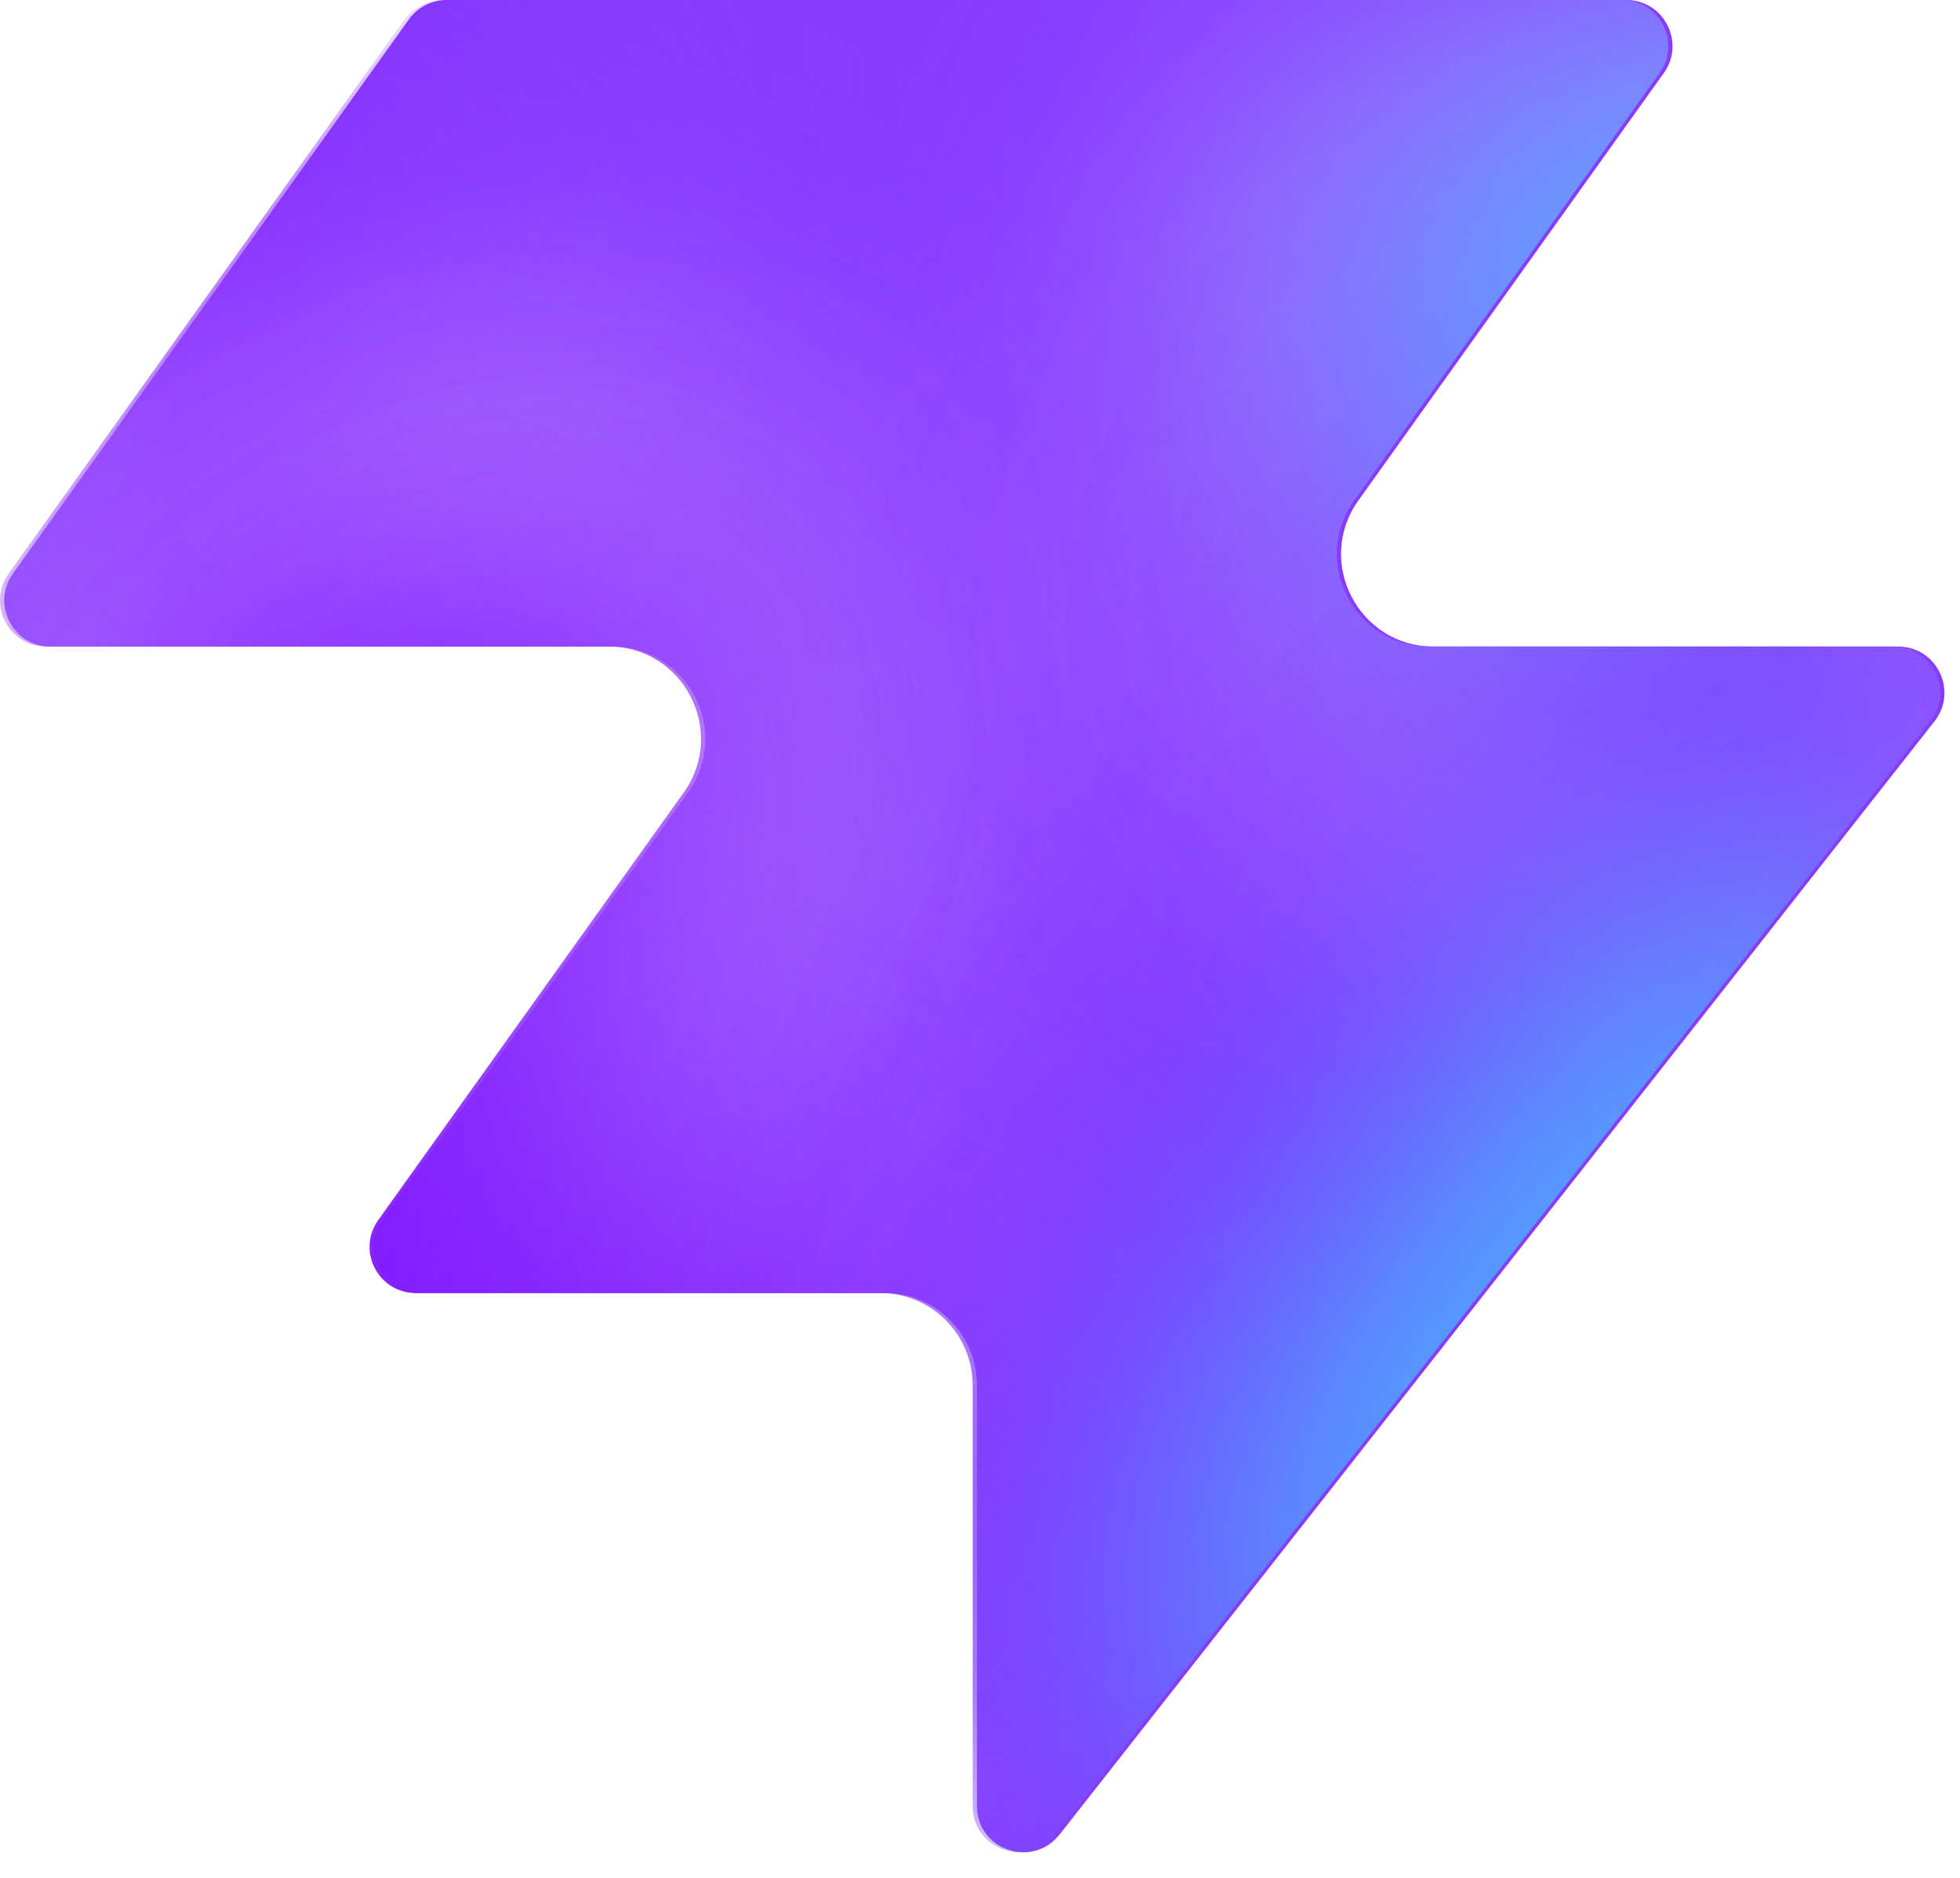
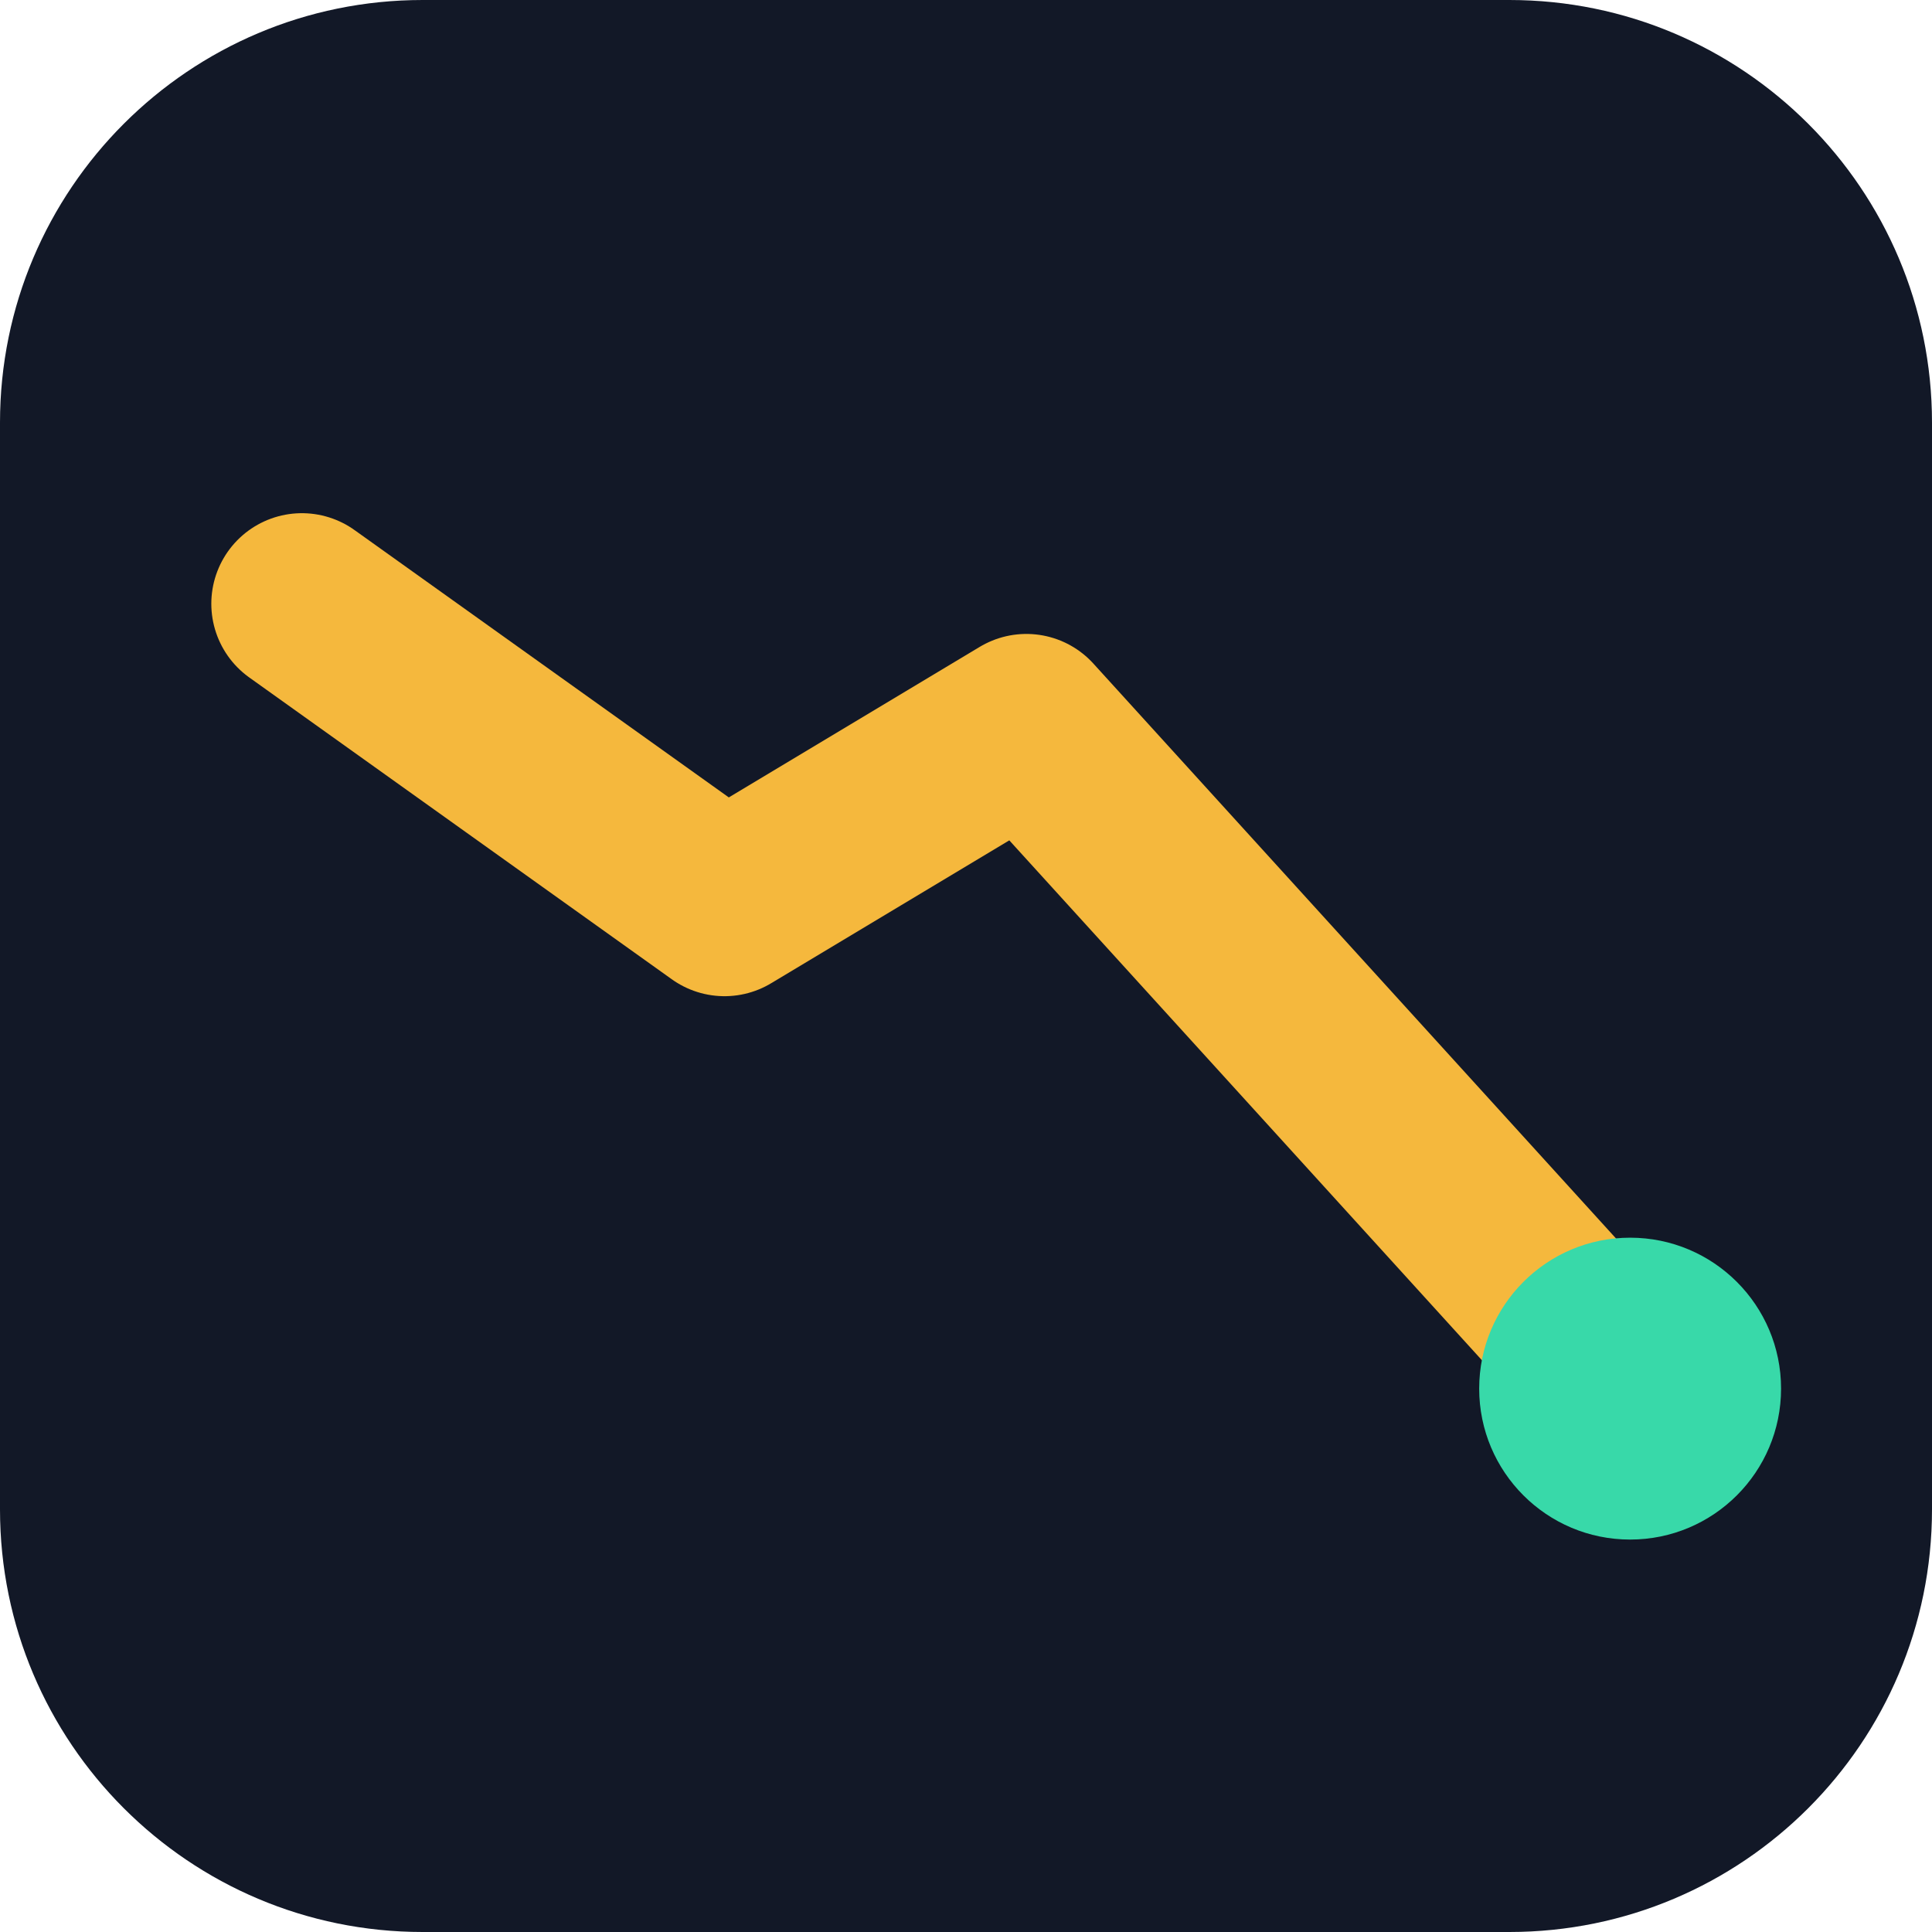
- <svg xmlns="http://www.w3.org/2000/svg" width="48" height="46" fill="none" viewBox="0 0 48 46">
-   <path fill="#863bff" d="M25.946 44.938c-.664.845-2.021.375-2.021-.698V33.937a2.26 2.26 0 0 0-2.262-2.262H10.287c-.92 0-1.456-1.04-.92-1.788l7.48-10.471c1.07-1.497 0-3.578-1.842-3.578H1.237c-.92 0-1.456-1.04-.92-1.788L10.013.474c.214-.297.556-.474.92-.474h28.894c.92 0 1.456 1.04.92 1.788l-7.48 10.471c-1.07 1.498 0 3.579 1.842 3.579h11.377c.943 0 1.473 1.088.89 1.83L25.947 44.94z" style="fill:#863bff;fill:color(display-p3 .525 .23 1);fill-opacity:1" />
-   <mask id="a" width="48" height="46" x="0" y="0" maskUnits="userSpaceOnUse" style="mask-type:alpha">
-     <path fill="#000" d="M25.842 44.938c-.664.844-2.021.375-2.021-.698V33.937a2.26 2.26 0 0 0-2.262-2.262H10.183c-.92 0-1.456-1.04-.92-1.788l7.48-10.471c1.07-1.498 0-3.579-1.842-3.579H1.133c-.92 0-1.456-1.04-.92-1.787L9.91.473c.214-.297.556-.474.92-.474h28.894c.92 0 1.456 1.04.92 1.788l-7.48 10.471c-1.07 1.498 0 3.578 1.842 3.578h11.377c.943 0 1.473 1.088.89 1.832L25.843 44.94z" style="fill:#000;fill-opacity:1" />
-   </mask>
-   <g mask="url(#a)">
-     <g filter="url(#b)">
-       <ellipse cx="5.508" cy="14.704" fill="#ede6ff" rx="5.508" ry="14.704" style="fill:#ede6ff;fill:color(display-p3 .927 .903 1);fill-opacity:1" transform="matrix(.00324 1 1 -.00324 -4.47 31.516)" />
-     </g>
-     <g filter="url(#c)">
-       <ellipse cx="10.399" cy="29.851" fill="#ede6ff" rx="10.399" ry="29.851" style="fill:#ede6ff;fill:color(display-p3 .927 .903 1);fill-opacity:1" transform="matrix(.00324 1 1 -.00324 -39.328 7.883)" />
-     </g>
-     <g filter="url(#d)">
-       <ellipse cx="5.508" cy="30.487" fill="#7e14ff" rx="5.508" ry="30.487" style="fill:#7e14ff;fill:color(display-p3 .492 .077 1);fill-opacity:1" transform="rotate(89.814 -25.913 -14.639)scale(1 -1)" />
-     </g>
-     <g filter="url(#e)">
-       <ellipse cx="5.508" cy="30.599" fill="#7e14ff" rx="5.508" ry="30.599" style="fill:#7e14ff;fill:color(display-p3 .492 .077 1);fill-opacity:1" transform="rotate(89.814 -32.644 -3.334)scale(1 -1)" />
-     </g>
-     <g filter="url(#f)">
-       <ellipse cx="5.508" cy="30.599" fill="#7e14ff" rx="5.508" ry="30.599" style="fill:#7e14ff;fill:color(display-p3 .492 .077 1);fill-opacity:1" transform="matrix(.00324 1 1 -.00324 -34.34 30.47)" />
-     </g>
-     <g filter="url(#g)">
-       <ellipse cx="14.072" cy="22.078" fill="#ede6ff" rx="14.072" ry="22.078" style="fill:#ede6ff;fill:color(display-p3 .927 .903 1);fill-opacity:1" transform="rotate(93.35 24.506 48.493)scale(-1 1)" />
-     </g>
-     <g filter="url(#h)">
-       <ellipse cx="3.47" cy="21.501" fill="#7e14ff" rx="3.47" ry="21.501" style="fill:#7e14ff;fill:color(display-p3 .492 .077 1);fill-opacity:1" transform="rotate(89.009 28.708 47.59)scale(-1 1)" />
-     </g>
-     <g filter="url(#i)">
-       <ellipse cx="3.47" cy="21.501" fill="#7e14ff" rx="3.47" ry="21.501" style="fill:#7e14ff;fill:color(display-p3 .492 .077 1);fill-opacity:1" transform="rotate(89.009 28.708 47.59)scale(-1 1)" />
-     </g>
-     <g filter="url(#j)">
-       <ellipse cx=".387" cy="8.972" fill="#7e14ff" rx="4.407" ry="29.108" style="fill:#7e14ff;fill:color(display-p3 .492 .077 1);fill-opacity:1" transform="rotate(39.51 .387 8.972)" />
-     </g>
-     <g filter="url(#k)">
-       <ellipse cx="47.523" cy="-6.092" fill="#7e14ff" rx="4.407" ry="29.108" style="fill:#7e14ff;fill:color(display-p3 .492 .077 1);fill-opacity:1" transform="rotate(37.892 47.523 -6.092)" />
-     </g>
-     <g filter="url(#l)">
-       <ellipse cx="41.412" cy="6.333" fill="#47bfff" rx="5.971" ry="9.665" style="fill:#47bfff;fill:color(display-p3 .28 .748 1);fill-opacity:1" transform="rotate(37.892 41.412 6.333)" />
-     </g>
-     <g filter="url(#m)">
-       <ellipse cx="-1.879" cy="38.332" fill="#7e14ff" rx="4.407" ry="29.108" style="fill:#7e14ff;fill:color(display-p3 .492 .077 1);fill-opacity:1" transform="rotate(37.892 -1.88 38.332)" />
-     </g>
-     <g filter="url(#n)">
-       <ellipse cx="-1.879" cy="38.332" fill="#7e14ff" rx="4.407" ry="29.108" style="fill:#7e14ff;fill:color(display-p3 .492 .077 1);fill-opacity:1" transform="rotate(37.892 -1.88 38.332)" />
-     </g>
-     <g filter="url(#o)">
-       <ellipse cx="35.651" cy="29.907" fill="#7e14ff" rx="4.407" ry="29.108" style="fill:#7e14ff;fill:color(display-p3 .492 .077 1);fill-opacity:1" transform="rotate(37.892 35.651 29.907)" />
-     </g>
-     <g filter="url(#p)">
-       <ellipse cx="38.418" cy="32.4" fill="#47bfff" rx="5.971" ry="15.297" style="fill:#47bfff;fill:color(display-p3 .28 .748 1);fill-opacity:1" transform="rotate(37.892 38.418 32.4)" />
-     </g>
-   </g>
-   <defs>
-     <filter id="b" width="60.045" height="41.654" x="-19.77" y="16.149" color-interpolation-filters="sRGB" filterUnits="userSpaceOnUse">
-       <feFlood flood-opacity="0" result="BackgroundImageFix" />
-       <feBlend in="SourceGraphic" in2="BackgroundImageFix" result="shape" />
-       <feGaussianBlur result="effect1_foregroundBlur_2002_17158" stdDeviation="7.659" />
-     </filter>
-     <filter id="c" width="90.34" height="51.437" x="-54.613" y="-7.533" color-interpolation-filters="sRGB" filterUnits="userSpaceOnUse">
-       <feFlood flood-opacity="0" result="BackgroundImageFix" />
-       <feBlend in="SourceGraphic" in2="BackgroundImageFix" result="shape" />
-       <feGaussianBlur result="effect1_foregroundBlur_2002_17158" stdDeviation="7.659" />
-     </filter>
-     <filter id="d" width="79.355" height="29.4" x="-49.64" y="2.03" color-interpolation-filters="sRGB" filterUnits="userSpaceOnUse">
-       <feFlood flood-opacity="0" result="BackgroundImageFix" />
-       <feBlend in="SourceGraphic" in2="BackgroundImageFix" result="shape" />
-       <feGaussianBlur result="effect1_foregroundBlur_2002_17158" stdDeviation="4.596" />
-     </filter>
-     <filter id="e" width="79.579" height="29.4" x="-45.045" y="20.029" color-interpolation-filters="sRGB" filterUnits="userSpaceOnUse">
-       <feFlood flood-opacity="0" result="BackgroundImageFix" />
-       <feBlend in="SourceGraphic" in2="BackgroundImageFix" result="shape" />
-       <feGaussianBlur result="effect1_foregroundBlur_2002_17158" stdDeviation="4.596" />
-     </filter>
-     <filter id="f" width="79.579" height="29.4" x="-43.513" y="21.178" color-interpolation-filters="sRGB" filterUnits="userSpaceOnUse">
-       <feFlood flood-opacity="0" result="BackgroundImageFix" />
-       <feBlend in="SourceGraphic" in2="BackgroundImageFix" result="shape" />
-       <feGaussianBlur result="effect1_foregroundBlur_2002_17158" stdDeviation="4.596" />
-     </filter>
-     <filter id="g" width="74.749" height="58.852" x="15.756" y="-17.901" color-interpolation-filters="sRGB" filterUnits="userSpaceOnUse">
-       <feFlood flood-opacity="0" result="BackgroundImageFix" />
-       <feBlend in="SourceGraphic" in2="BackgroundImageFix" result="shape" />
-       <feGaussianBlur result="effect1_foregroundBlur_2002_17158" stdDeviation="7.659" />
-     </filter>
-     <filter id="h" width="61.377" height="25.362" x="23.548" y="2.284" color-interpolation-filters="sRGB" filterUnits="userSpaceOnUse">
-       <feFlood flood-opacity="0" result="BackgroundImageFix" />
-       <feBlend in="SourceGraphic" in2="BackgroundImageFix" result="shape" />
-       <feGaussianBlur result="effect1_foregroundBlur_2002_17158" stdDeviation="4.596" />
-     </filter>
-     <filter id="i" width="61.377" height="25.362" x="23.548" y="2.284" color-interpolation-filters="sRGB" filterUnits="userSpaceOnUse">
-       <feFlood flood-opacity="0" result="BackgroundImageFix" />
-       <feBlend in="SourceGraphic" in2="BackgroundImageFix" result="shape" />
-       <feGaussianBlur result="effect1_foregroundBlur_2002_17158" stdDeviation="4.596" />
-     </filter>
-     <filter id="j" width="56.045" height="63.649" x="-27.636" y="-22.853" color-interpolation-filters="sRGB" filterUnits="userSpaceOnUse">
-       <feFlood flood-opacity="0" result="BackgroundImageFix" />
-       <feBlend in="SourceGraphic" in2="BackgroundImageFix" result="shape" />
-       <feGaussianBlur result="effect1_foregroundBlur_2002_17158" stdDeviation="4.596" />
-     </filter>
-     <filter id="k" width="54.814" height="64.646" x="20.116" y="-38.415" color-interpolation-filters="sRGB" filterUnits="userSpaceOnUse">
-       <feFlood flood-opacity="0" result="BackgroundImageFix" />
-       <feBlend in="SourceGraphic" in2="BackgroundImageFix" result="shape" />
-       <feGaussianBlur result="effect1_foregroundBlur_2002_17158" stdDeviation="4.596" />
-     </filter>
-     <filter id="l" width="33.541" height="35.313" x="24.641" y="-11.323" color-interpolation-filters="sRGB" filterUnits="userSpaceOnUse">
-       <feFlood flood-opacity="0" result="BackgroundImageFix" />
-       <feBlend in="SourceGraphic" in2="BackgroundImageFix" result="shape" />
-       <feGaussianBlur result="effect1_foregroundBlur_2002_17158" stdDeviation="4.596" />
-     </filter>
-     <filter id="m" width="54.814" height="64.646" x="-29.286" y="6.009" color-interpolation-filters="sRGB" filterUnits="userSpaceOnUse">
-       <feFlood flood-opacity="0" result="BackgroundImageFix" />
-       <feBlend in="SourceGraphic" in2="BackgroundImageFix" result="shape" />
-       <feGaussianBlur result="effect1_foregroundBlur_2002_17158" stdDeviation="4.596" />
-     </filter>
-     <filter id="n" width="54.814" height="64.646" x="-29.286" y="6.009" color-interpolation-filters="sRGB" filterUnits="userSpaceOnUse">
-       <feFlood flood-opacity="0" result="BackgroundImageFix" />
-       <feBlend in="SourceGraphic" in2="BackgroundImageFix" result="shape" />
-       <feGaussianBlur result="effect1_foregroundBlur_2002_17158" stdDeviation="4.596" />
-     </filter>
-     <filter id="o" width="54.814" height="64.646" x="8.244" y="-2.416" color-interpolation-filters="sRGB" filterUnits="userSpaceOnUse">
-       <feFlood flood-opacity="0" result="BackgroundImageFix" />
-       <feBlend in="SourceGraphic" in2="BackgroundImageFix" result="shape" />
-       <feGaussianBlur result="effect1_foregroundBlur_2002_17158" stdDeviation="4.596" />
-     </filter>
-     <filter id="p" width="39.409" height="43.623" x="18.713" y="10.588" color-interpolation-filters="sRGB" filterUnits="userSpaceOnUse">
-       <feFlood flood-opacity="0" result="BackgroundImageFix" />
-       <feBlend in="SourceGraphic" in2="BackgroundImageFix" result="shape" />
-       <feGaussianBlur result="effect1_foregroundBlur_2002_17158" stdDeviation="4.596" />
-     </filter>
-   </defs>
+ <svg xmlns="http://www.w3.org/2000/svg" viewBox="0 0 64 64">
+   <rect width="64" height="64" rx="14" fill="#121827" />
+   <path d="M10 20 L24 30 L34 24 L54 46" fill="none" stroke="#f5b83d" stroke-width="6" stroke-linecap="round" stroke-linejoin="round" />
+   <circle cx="54" cy="46" r="5" fill="#38d9a9" />
</svg>
